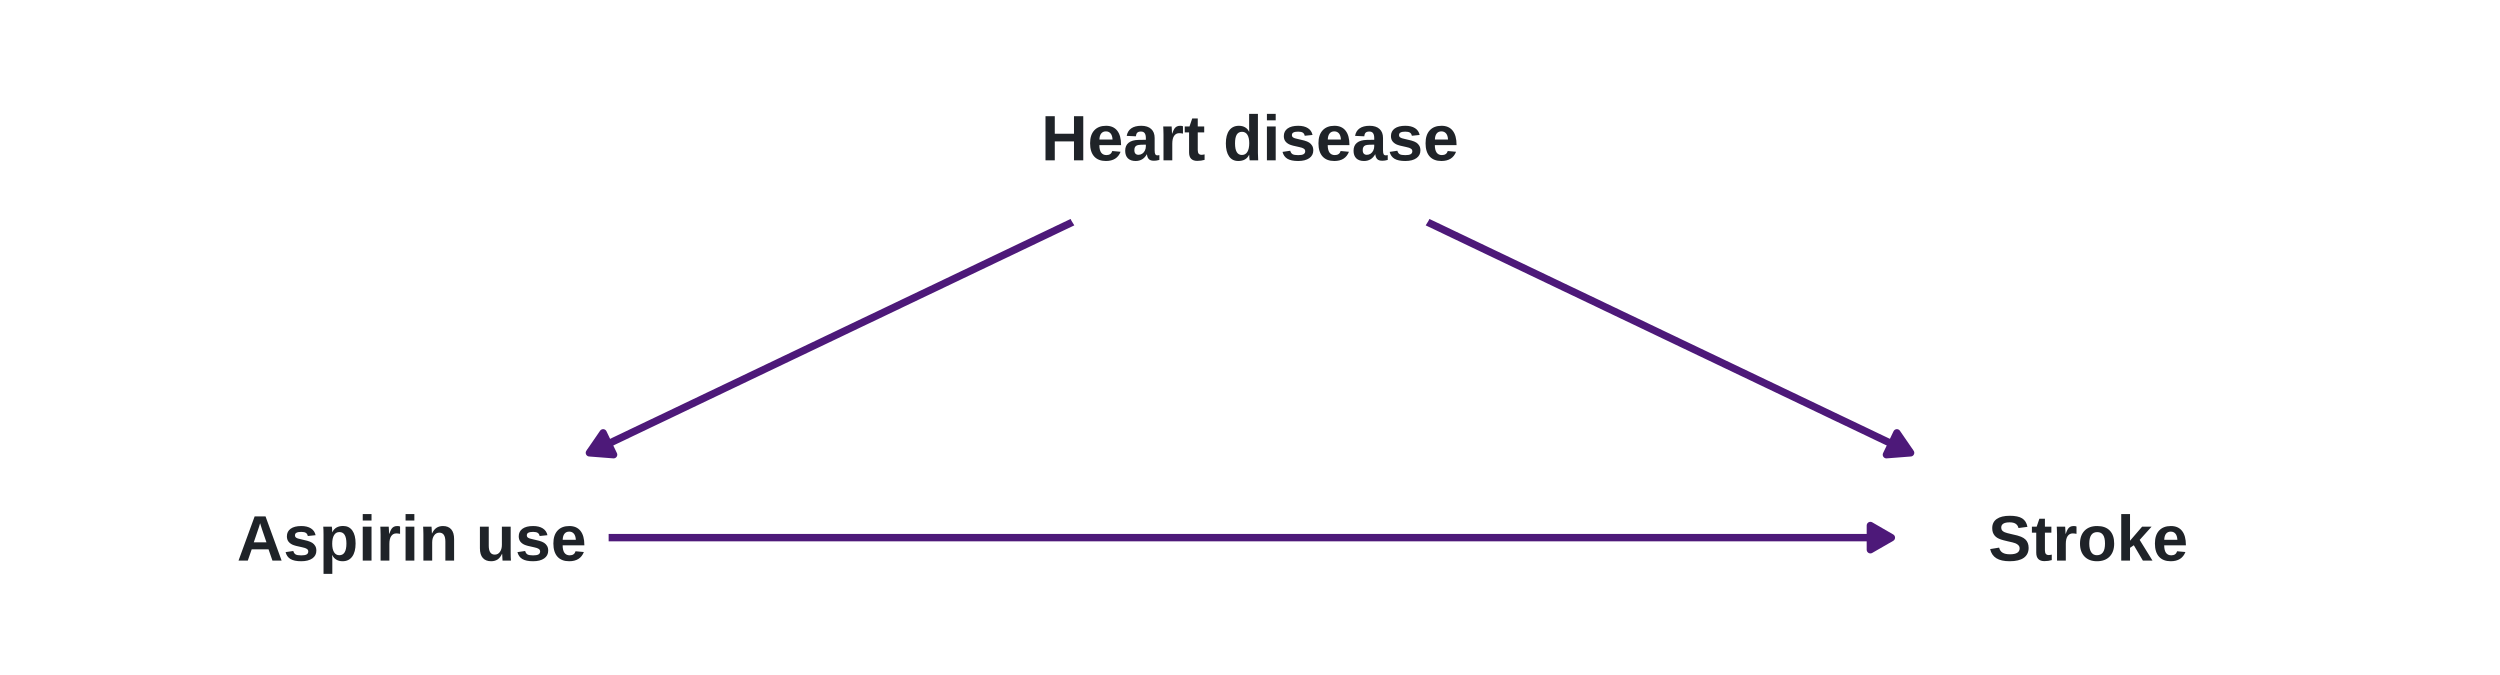
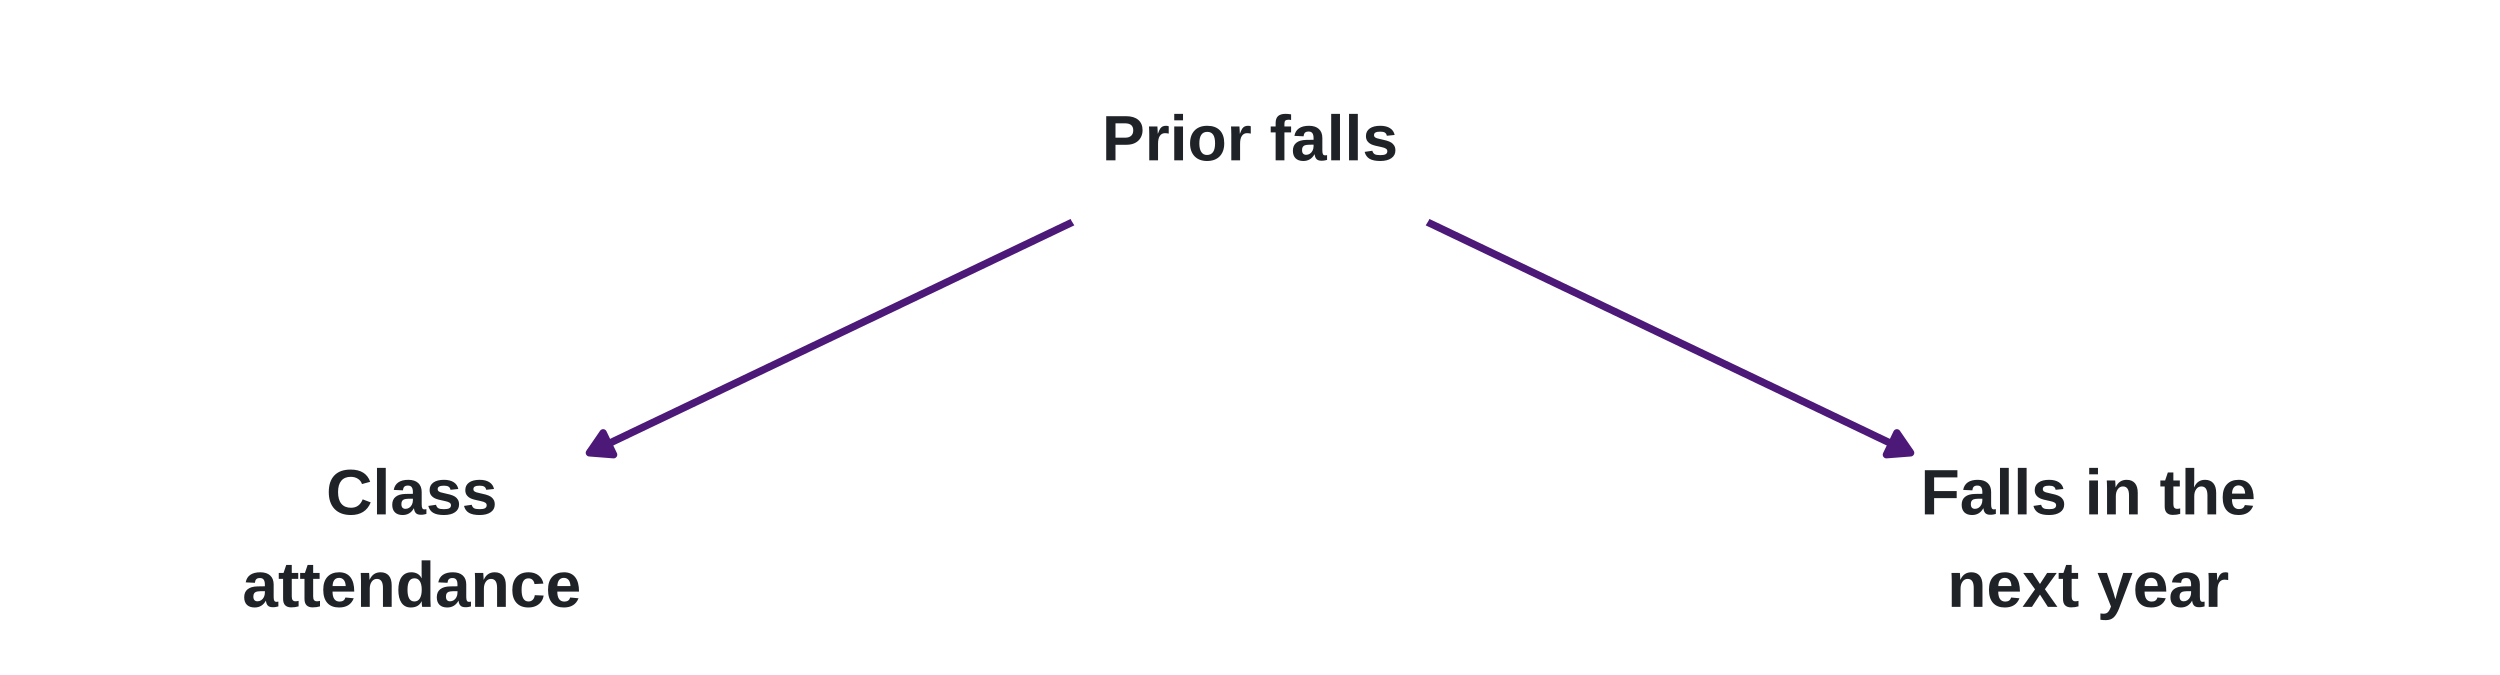
<svg xmlns="http://www.w3.org/2000/svg" width="720.00pt" height="194.40pt" viewBox="0 0 720.00 194.40">
  <g class="svglite">
    <defs>
      <style type="text/css">
    .svglite line, .svglite polyline, .svglite polygon, .svglite path, .svglite rect, .svglite circle {
      fill: none;
      stroke: #000000;
      stroke-linecap: round;
      stroke-linejoin: round;
      stroke-miterlimit: 10.00;
    }
    .svglite text {
      white-space: pre;
    }
    .svglite g.glyphgroup path {
      fill: inherit;
      stroke: none;
    }
  </style>
    </defs>
    <rect width="100%" height="100%" style="stroke: none; fill: #FFFFFF;" />
    <defs>
      <clipPath id="cpMC4wMHw3MjAuMDB8MC4wMHwxOTQuNDA=">
        <rect x="0.00" y="0.00" width="720.00" height="194.40" />
      </clipPath>
    </defs>
    <g clip-path="url(#cpMC4wMHw3MjAuMDB8MC4wMHwxOTQuNDA=)">
      <rect x="0.00" y="0.00" width="720.00" height="194.40" style="stroke-width: 1.16; stroke: none; fill: #FFFFFF;" />
    </g>
    <defs>
      <clipPath id="cpOS45Nnw3MTAuMDR8NC45OHwxODkuNDI=">
        <rect x="9.96" y="4.98" width="700.07" height="184.44" />
      </clipPath>
    </defs>
    <g clip-path="url(#cpOS45Nnw3MTAuMDR8NC45OHwxODkuNDI=)">
-       <polyline points="175.29,154.84 177.12,154.84 181.99,154.84 186.87,154.84 191.75,154.84 196.62,154.84 201.50,154.84 206.38,154.84 211.26,154.84 216.13,154.84 221.01,154.84 225.89,154.84 230.76,154.84 235.64,154.84 240.52,154.84 245.39,154.84 250.27,154.84 255.15,154.84 260.02,154.84 264.90,154.84 269.78,154.84 274.65,154.84 279.53,154.84 284.41,154.84 289.29,154.84 294.16,154.84 299.04,154.84 303.92,154.84 308.79,154.84 313.67,154.84 318.55,154.84 323.42,154.84 328.30,154.84 333.18,154.84 338.05,154.84 342.93,154.84 347.81,154.84 352.68,154.84 357.56,154.84 362.44,154.84 367.32,154.84 372.19,154.84 377.07,154.84 381.95,154.84 386.82,154.84 391.70,154.84 396.58,154.84 401.45,154.84 406.33,154.84 411.21,154.84 416.08,154.84 420.96,154.84 425.84,154.84 430.71,154.84 435.59,154.84 440.47,154.84 445.35,154.84 450.22,154.84 455.10,154.84 459.98,154.84 464.85,154.84 469.73,154.84 474.61,154.84 479.48,154.84 484.36,154.84 489.24,154.84 494.11,154.84 498.99,154.84 503.87,154.84 508.74,154.84 513.62,154.84 518.50,154.84 523.38,154.84 528.25,154.84 533.13,154.84 538.01,154.84 542.88,154.84 544.71,154.84 " style="stroke-width: 2.13; stroke: #4D1979; stroke-linecap: butt;" />
-       <polygon points="538.67,158.32 544.71,154.84 538.67,151.35 " style="stroke-width: 2.13; stroke: #4D1979; stroke-linecap: butt; fill: #4D1979;" />
      <polyline points="308.84,63.99 308.79,64.02 306.35,65.18 303.92,66.34 301.48,67.51 299.04,68.67 296.60,69.84 294.16,71.00 291.72,72.17 289.29,73.33 286.85,74.49 284.41,75.66 281.97,76.82 279.53,77.99 277.09,79.15 274.65,80.32 272.22,81.48 269.78,82.65 267.34,83.81 264.90,84.97 262.46,86.14 260.02,87.30 257.59,88.47 255.15,89.63 252.71,90.80 250.27,91.96 247.83,93.12 245.39,94.29 242.96,95.45 240.52,96.62 238.08,97.78 235.64,98.95 233.20,100.11 230.76,101.28 228.32,102.44 225.89,103.60 223.45,104.77 221.01,105.93 218.57,107.10 216.13,108.26 213.69,109.43 211.26,110.59 208.82,111.75 206.38,112.92 203.94,114.08 201.50,115.25 199.06,116.41 196.62,117.58 194.19,118.74 191.75,119.91 189.31,121.07 186.87,122.23 184.43,123.40 181.99,124.56 179.56,125.73 177.12,126.89 174.68,128.06 172.24,129.22 169.80,130.38 169.75,130.41 " style="stroke-width: 2.13; stroke: #4D1979; stroke-linecap: butt;" />
      <polygon points="173.70,124.66 169.75,130.41 176.71,130.95 " style="stroke-width: 2.13; stroke: #4D1979; stroke-linecap: butt; fill: #4D1979;" />
      <polyline points="411.16,63.99 411.21,64.02 413.65,65.18 416.08,66.34 418.52,67.51 420.96,68.67 423.40,69.84 425.84,71.00 428.28,72.17 430.71,73.33 433.15,74.49 435.59,75.66 438.03,76.82 440.47,77.99 442.91,79.15 445.35,80.32 447.78,81.48 450.22,82.65 452.66,83.81 455.10,84.97 457.54,86.14 459.98,87.30 462.41,88.47 464.85,89.63 467.29,90.80 469.73,91.96 472.17,93.12 474.61,94.29 477.04,95.45 479.48,96.62 481.92,97.78 484.36,98.95 486.80,100.11 489.24,101.28 491.68,102.44 494.11,103.60 496.55,104.77 498.99,105.93 501.43,107.10 503.87,108.26 506.31,109.43 508.74,110.59 511.18,111.75 513.62,112.92 516.06,114.08 518.50,115.25 520.94,116.41 523.38,117.58 525.81,118.74 528.25,119.91 530.69,121.07 533.13,122.23 535.57,123.40 538.01,124.56 540.44,125.73 542.88,126.89 545.32,128.06 547.76,129.22 550.20,130.38 550.25,130.41 " style="stroke-width: 2.13; stroke: #4D1979; stroke-linecap: butt;" />
      <polygon points="543.29,130.95 550.25,130.41 546.30,124.66 " style="stroke-width: 2.13; stroke: #4D1979; stroke-linecap: butt; fill: #4D1979;" />
-       <text x="118.59" y="161.45" text-anchor="middle" style="font-size: 18.49px; font-weight: bold;fill: #1F2328; font-family: &quot;Arial&quot;;" textLength="100.69px" lengthAdjust="spacingAndGlyphs">Aspirin use</text>
-       <text x="360.00" y="46.18" text-anchor="middle" style="font-size: 18.49px; font-weight: bold;fill: #1F2328; font-family: &quot;Arial&quot;;" textLength="120.23px" lengthAdjust="spacingAndGlyphs">Heart disease</text>
-       <text x="601.41" y="161.45" text-anchor="middle" style="font-size: 18.49px; font-weight: bold;fill: #1F2328; font-family: &quot;Arial&quot;;" textLength="57.53px" lengthAdjust="spacingAndGlyphs">Stroke</text>
+       <text x="118.59" y="148.14" text-anchor="middle" style="font-size: 18.49px; font-weight: bold;fill: #1F2328; font-family: &quot;Arial&quot;;" textLength="49.33px" lengthAdjust="spacingAndGlyphs">Class</text>
+       <text x="118.59" y="174.77" text-anchor="middle" style="font-size: 18.49px; font-weight: bold;fill: #1F2328; font-family: &quot;Arial&quot;;" textLength="97.61px" lengthAdjust="spacingAndGlyphs">attendance</text>
+       <text x="601.41" y="148.14" text-anchor="middle" style="font-size: 18.49px; font-weight: bold;fill: #1F2328; font-family: &quot;Arial&quot;;" textLength="96.59px" lengthAdjust="spacingAndGlyphs">Falls in the</text>
+       <text x="601.41" y="174.77" text-anchor="middle" style="font-size: 18.49px; font-weight: bold;fill: #1F2328; font-family: &quot;Arial&quot;;" textLength="81.19px" lengthAdjust="spacingAndGlyphs">next year</text>
+       <text x="360.00" y="46.18" text-anchor="middle" style="font-size: 18.49px; font-weight: bold;fill: #1F2328; font-family: &quot;Arial&quot;;" textLength="85.28px" lengthAdjust="spacingAndGlyphs">Prior falls</text>
    </g>
    <g clip-path="url(#cpMC4wMHw3MjAuMDB8MC4wMHwxOTQuNDA=)">
</g>
  </g>
</svg>
